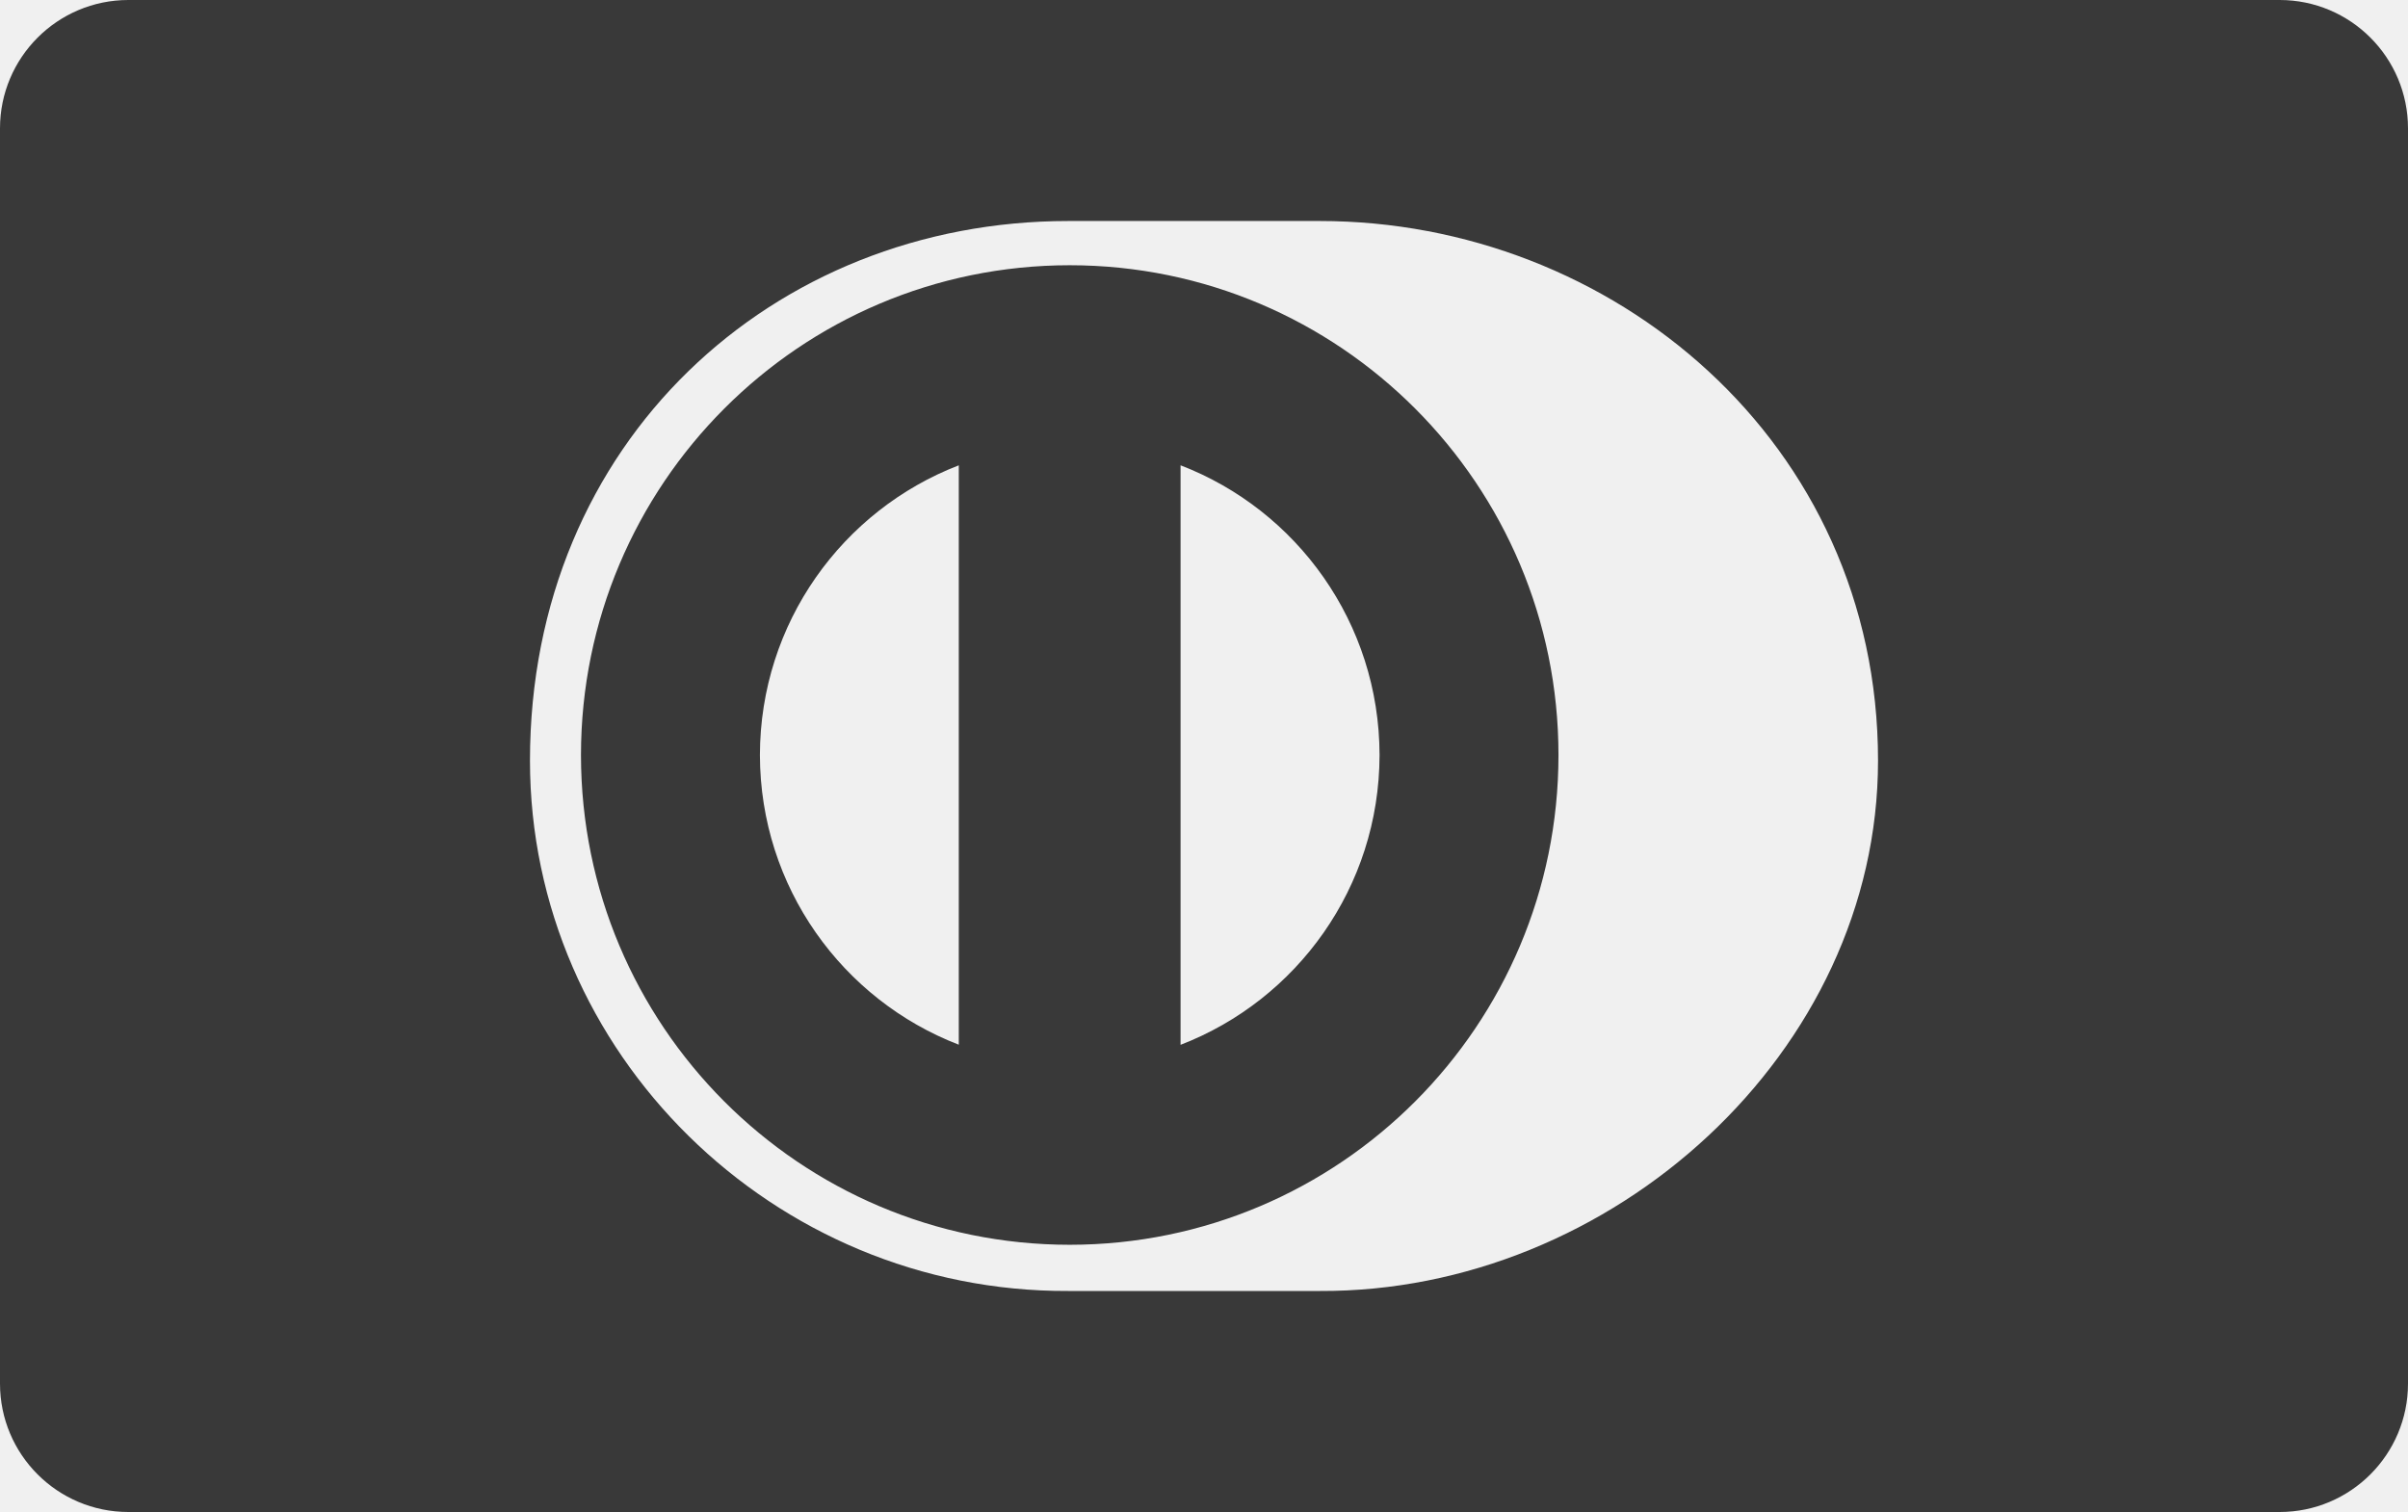
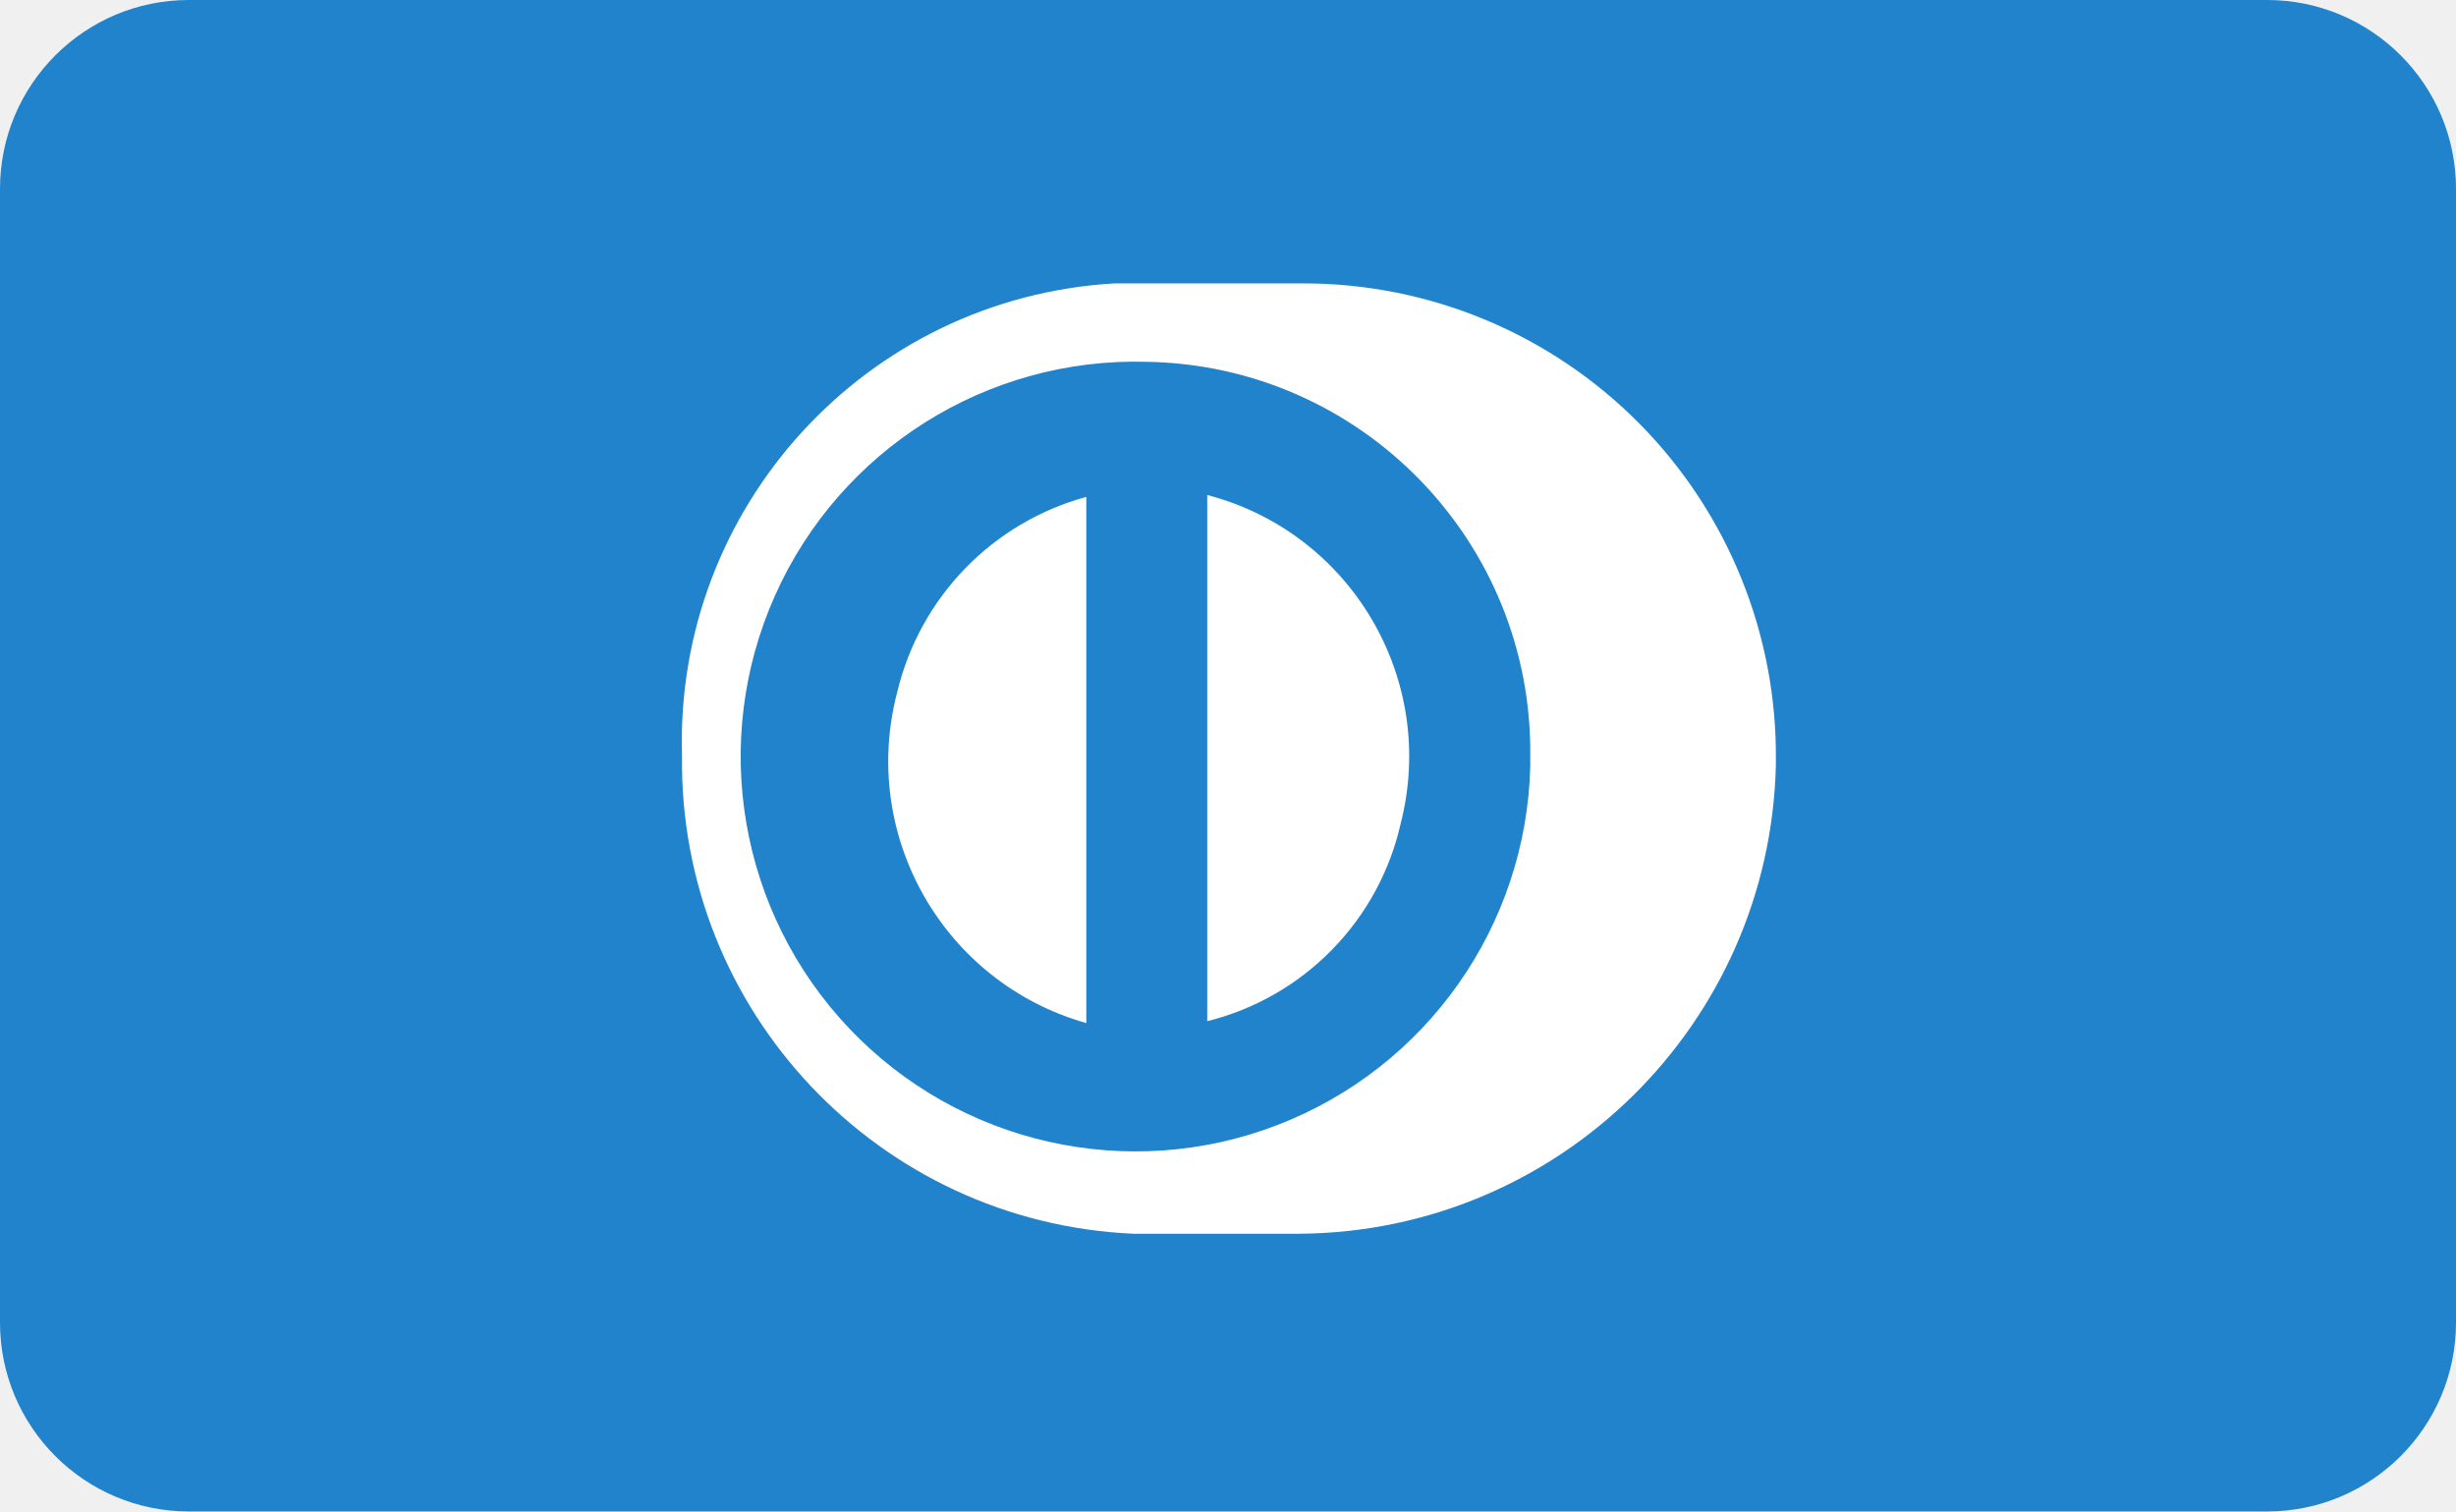
- <svg xmlns="http://www.w3.org/2000/svg" width="750" height="471" viewBox="0 0 750 471" version="1.1">
-   <defs />
-   <g id="Page-1" stroke="none" stroke-width="1" fill="none" fill-rule="evenodd">
-     <g id="diners" fill="#393939" fill-rule="nonzero">
-       <path d="M0,40.005 C0,17.911 17.914,0 39.992,0 L710.008,0 C732.095,0 750,17.906 750,40.005 L750,430.995 C750,453.089 732.086,471 710.008,471 L39.992,471 C17.905,471 0,453.094 0,430.995 L0,40.005 Z M584.934,236.947 C584.934,137.532 501.953,68.814 411.039,68.847 L332.797,68.847 C240.794,68.814 165.066,137.552 165.066,236.947 C165.066,327.878 240.794,402.587 332.797,402.151 L411.039,402.151 C501.953,402.587 584.934,327.858 584.934,236.947 Z M333.167,82.622 C249.097,82.649 180.973,150.93 180.953,235.202 C180.973,319.46 249.096,387.734 333.167,387.761 C417.257,387.734 485.395,319.46 485.407,235.202 C485.394,150.93 417.257,82.649 333.167,82.622 Z M236.683,235.202 C236.762,194.022 262.429,158.906 298.623,144.952 L298.623,325.432 C262.429,311.485 236.761,276.388 236.683,235.202 Z M367.698,325.471 L367.698,144.946 C403.905,158.866 429.612,194.002 429.678,235.202 C429.612,276.415 403.905,311.524 367.698,325.471 Z" id="Rectangle-1" />
-     </g>
-   </g>
+ <svg xmlns="http://www.w3.org/2000/svg" id="Visa" width="26" height="16" viewBox="0 0 26 16">
+   <rect width="26" height="16" rx="2" ry="2" style="fill:#2183cb" />
+   <path d="M13.76,13.06H12A5,5,0,0,1,7.22,8,4.86,4.86,0,0,1,11.8,3h2a5,5,0,0,1,5,5.05h0v.05A5.08,5.08,0,0,1,13.76,13.06ZM12.14,3.83A4.18,4.18,0,1,0,16.2,8.11V8a4.13,4.13,0,0,0-4.06-4.17Zm.64,7V5.24a2.86,2.86,0,0,1,2.05,3.47,2.79,2.79,0,0,1-2.05,2.1Zm-1.28,0a2.88,2.88,0,0,1-2-3.51,2.82,2.82,0,0,1,2-2.06Z" style="fill:#fff" />
</svg>
